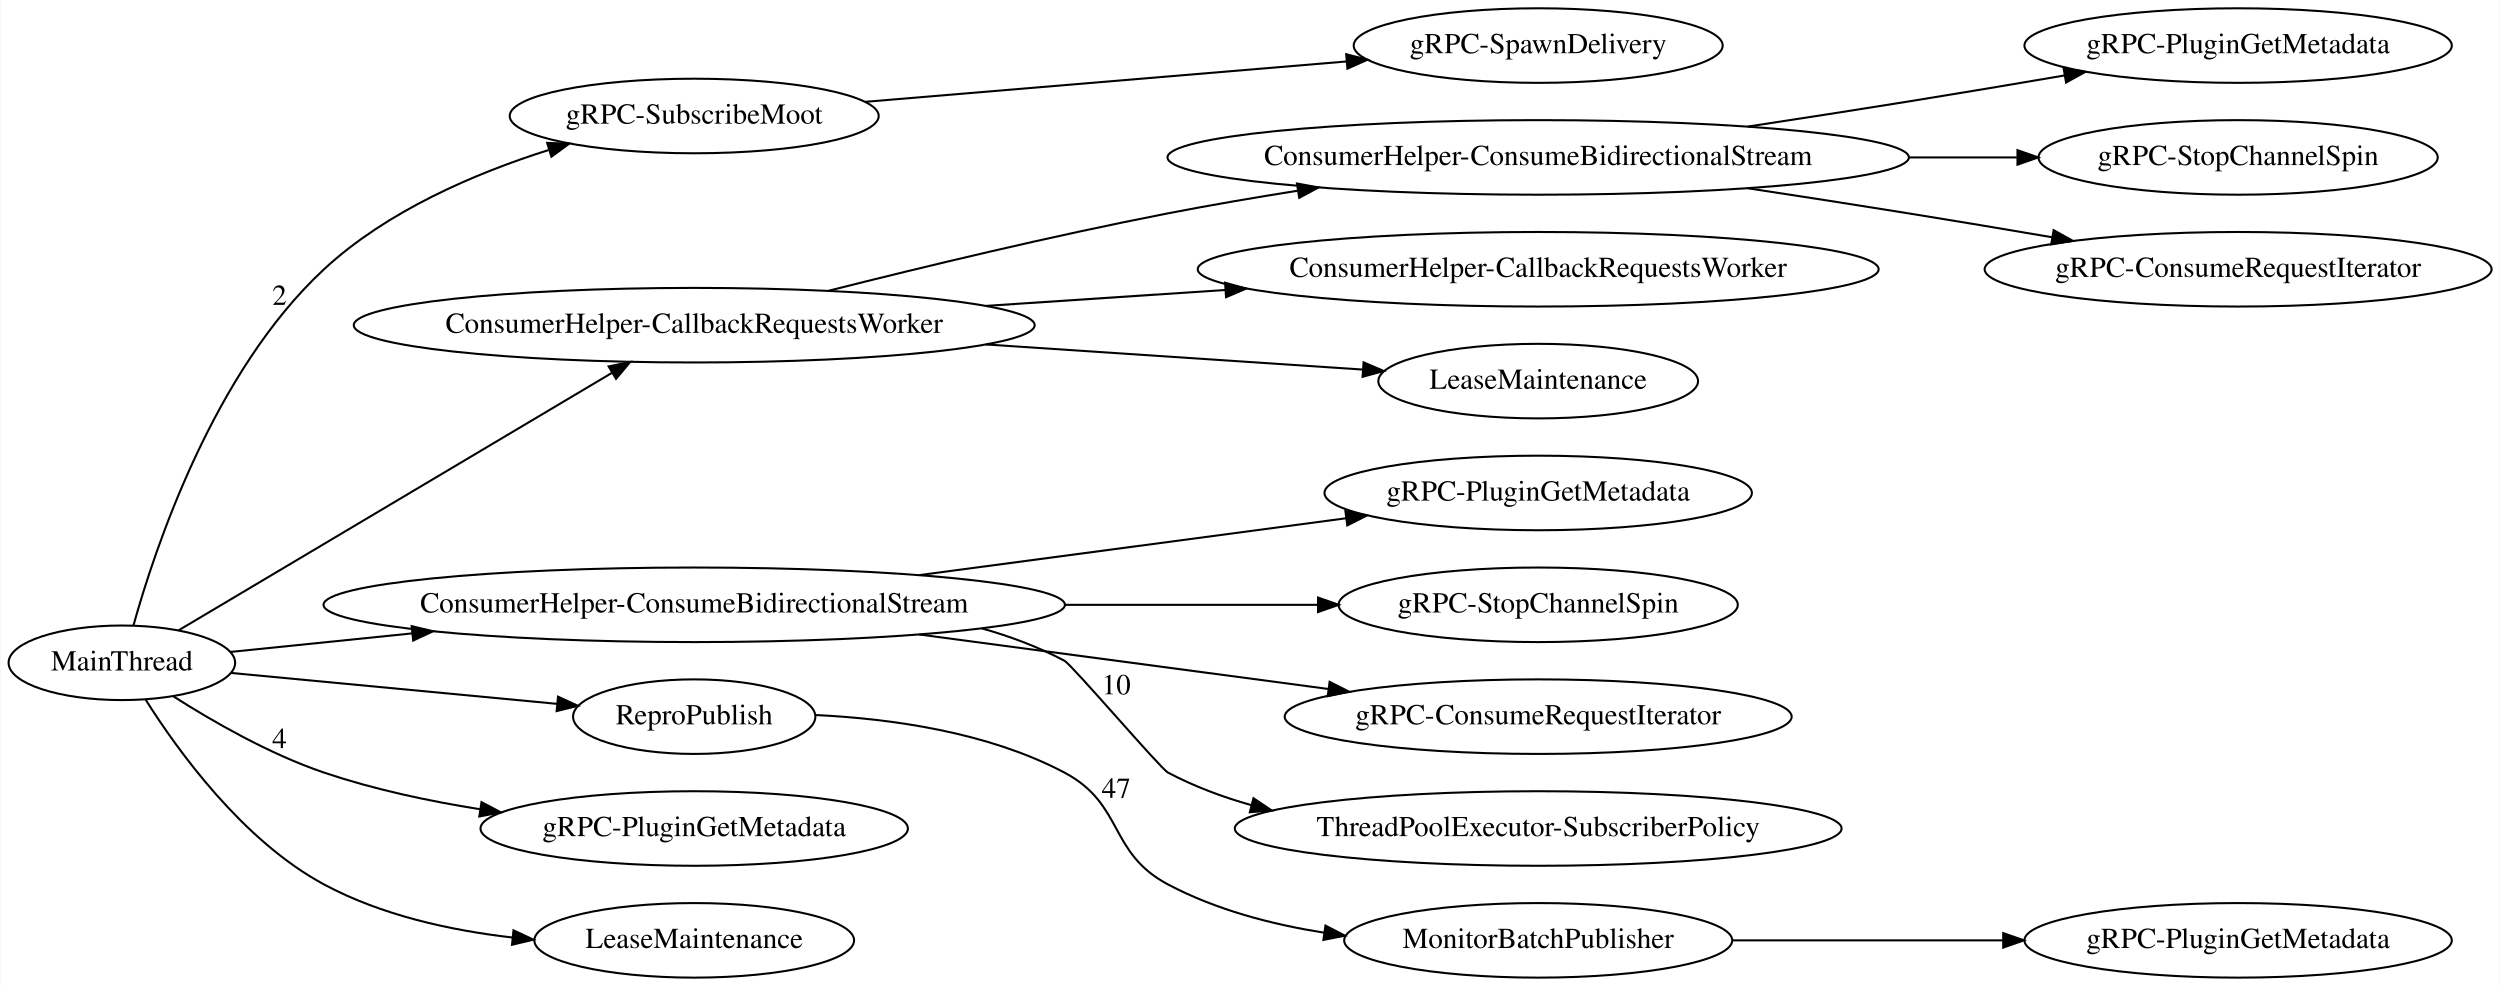
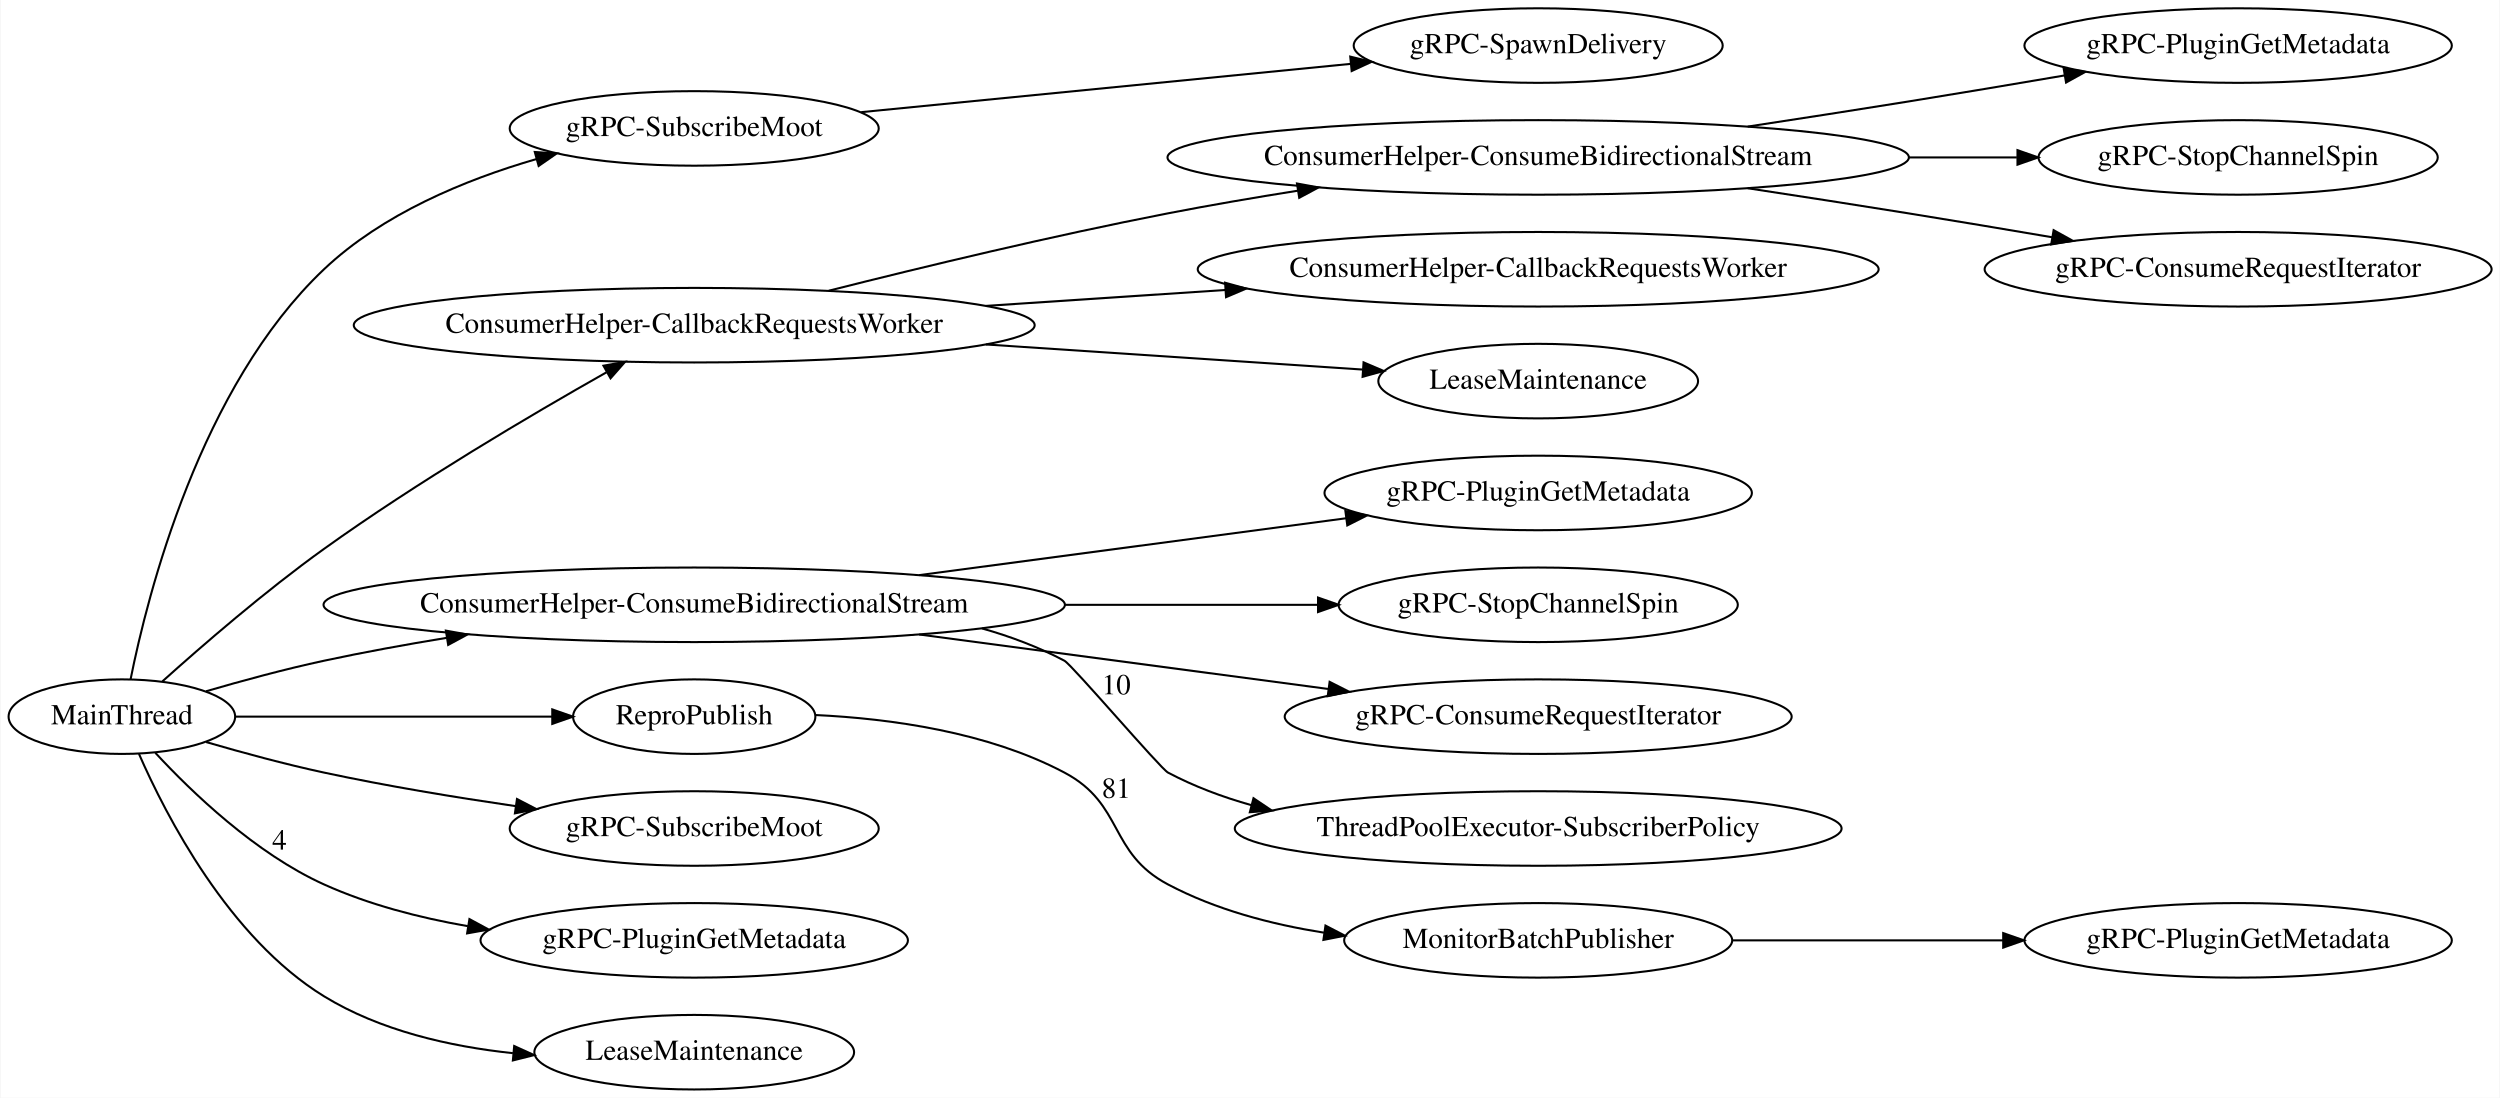
- <svg xmlns="http://www.w3.org/2000/svg" width="1207pt" height="476pt" viewBox="0.00 0.00 1206.51 476.00">
-   <g id="graph0" class="graph" transform="scale(1 1) rotate(0) translate(4 472)">
-     <polygon fill="white" stroke="none" points="-4,4 -4,-472 1202.51,-472 1202.51,4 -4,4" />
+ <svg xmlns="http://www.w3.org/2000/svg" width="1207pt" height="530pt" viewBox="0.00 0.00 1206.51 530.00">
+   <g id="graph0" class="graph" transform="scale(1 1) rotate(0) translate(4 526)">
+     <polygon fill="white" stroke="none" points="-4,4 -4,-526 1202.51,-526 1202.51,4 -4,4" />
    <g id="node1" class="node">
-       <ellipse fill="none" stroke="black" cx="330.924" cy="-416" rx="89.084" ry="18" />
-       <text text-anchor="middle" x="330.924" y="-412.3" font-family="Times,serif" font-size="14.00">gRPC-SubscribeMoot</text>
+       <ellipse fill="none" stroke="black" cx="330.924" cy="-464" rx="89.084" ry="18" />
+       <text text-anchor="middle" x="330.924" y="-460.3" font-family="Times,serif" font-size="14.00">gRPC-SubscribeMoot</text>
    </g>
    <g id="node2" class="node">
-       <ellipse fill="none" stroke="black" cx="738.393" cy="-450" rx="89.084" ry="18" />
-       <text text-anchor="middle" x="738.393" y="-446.3" font-family="Times,serif" font-size="14.00">gRPC-SpawnDelivery</text>
+       <ellipse fill="none" stroke="black" cx="738.393" cy="-504" rx="89.084" ry="18" />
+       <text text-anchor="middle" x="738.393" y="-500.3" font-family="Times,serif" font-size="14.00">gRPC-SpawnDelivery</text>
    </g>
    <g id="edge1" class="edge">
-       <path fill="none" stroke="black" d="M413.489,-422.84C480.716,-428.477 576.021,-436.468 645.847,-442.324" />
-       <polygon fill="black" stroke="black" points="645.701,-445.823 655.958,-443.171 646.286,-438.848 645.701,-445.823" />
+       <path fill="none" stroke="black" d="M411.548,-471.855C479.473,-478.556 577.07,-488.184 647.728,-495.154" />
+       <polygon fill="black" stroke="black" points="647.656,-498.664 657.951,-496.163 648.343,-491.698 647.656,-498.664" />
    </g>
    <g id="node3" class="node">
-       <ellipse fill="none" stroke="black" cx="738.393" cy="-396" rx="178.969" ry="18" />
-       <text text-anchor="middle" x="738.393" y="-392.3" font-family="Times,serif" font-size="14.00">ConsumerHelper-ConsumeBidirectionalStream</text>
+       <ellipse fill="none" stroke="black" cx="738.393" cy="-450" rx="178.969" ry="18" />
+       <text text-anchor="middle" x="738.393" y="-446.3" font-family="Times,serif" font-size="14.00">ConsumerHelper-ConsumeBidirectionalStream</text>
    </g>
    <g id="node4" class="node">
-       <ellipse fill="none" stroke="black" cx="1076.32" cy="-450" rx="103.182" ry="18" />
-       <text text-anchor="middle" x="1076.32" y="-446.3" font-family="Times,serif" font-size="14.00">gRPC-PluginGetMetadata</text>
+       <ellipse fill="none" stroke="black" cx="1076.32" cy="-504" rx="103.182" ry="18" />
+       <text text-anchor="middle" x="1076.32" y="-500.3" font-family="Times,serif" font-size="14.00">gRPC-PluginGetMetadata</text>
    </g>
    <g id="edge2" class="edge">
-       <path fill="none" stroke="black" d="M839.551,-410.887C864.878,-414.742 892.015,-418.95 917.127,-423 941.664,-426.957 968.309,-431.435 992.614,-435.591" />
-       <polygon fill="black" stroke="black" points="992.068,-439.048 1002.52,-437.288 993.25,-432.149 992.068,-439.048" />
+       <path fill="none" stroke="black" d="M839.551,-464.887C864.878,-468.742 892.015,-472.95 917.127,-477 941.664,-480.957 968.309,-485.435 992.614,-489.591" />
+       <polygon fill="black" stroke="black" points="992.068,-493.048 1002.52,-491.288 993.25,-486.149 992.068,-493.048" />
    </g>
    <g id="node5" class="node">
-       <ellipse fill="none" stroke="black" cx="1076.32" cy="-396" rx="96.383" ry="18" />
-       <text text-anchor="middle" x="1076.32" y="-392.3" font-family="Times,serif" font-size="14.00">gRPC-StopChannelSpin</text>
+       <ellipse fill="none" stroke="black" cx="1076.32" cy="-450" rx="96.383" ry="18" />
+       <text text-anchor="middle" x="1076.32" y="-446.3" font-family="Times,serif" font-size="14.00">gRPC-StopChannelSpin</text>
    </g>
    <g id="edge3" class="edge">
-       <path fill="none" stroke="black" d="M917.191,-396C935.046,-396 952.752,-396 969.499,-396" />
-       <polygon fill="black" stroke="black" points="969.795,-399.5 979.795,-396 969.795,-392.5 969.795,-399.5" />
+       <path fill="none" stroke="black" d="M917.191,-450C935.046,-450 952.752,-450 969.499,-450" />
+       <polygon fill="black" stroke="black" points="969.795,-453.5 979.795,-450 969.795,-446.5 969.795,-453.5" />
    </g>
    <g id="node6" class="node">
-       <ellipse fill="none" stroke="black" cx="1076.32" cy="-342" rx="122.379" ry="18" />
-       <text text-anchor="middle" x="1076.32" y="-338.3" font-family="Times,serif" font-size="14.00">gRPC-ConsumeRequestIterator</text>
+       <ellipse fill="none" stroke="black" cx="1076.32" cy="-396" rx="122.379" ry="18" />
+       <text text-anchor="middle" x="1076.32" y="-392.3" font-family="Times,serif" font-size="14.00">gRPC-ConsumeRequestIterator</text>
    </g>
    <g id="edge4" class="edge">
-       <path fill="none" stroke="black" d="M839.551,-381.113C864.878,-377.258 892.015,-373.05 917.127,-369 939.649,-365.368 963.947,-361.297 986.581,-357.439" />
-       <polygon fill="black" stroke="black" points="987.242,-360.877 996.509,-355.743 986.063,-353.977 987.242,-360.877" />
+       <path fill="none" stroke="black" d="M839.551,-435.113C864.878,-431.258 892.015,-427.05 917.127,-423 939.649,-419.368 963.947,-415.297 986.581,-411.439" />
+       <polygon fill="black" stroke="black" points="987.242,-414.877 996.509,-409.743 986.063,-407.977 987.242,-414.877" />
    </g>
    <g id="node7" class="node">
-       <ellipse fill="none" stroke="black" cx="330.924" cy="-315" rx="164.371" ry="18" />
-       <text text-anchor="middle" x="330.924" y="-311.3" font-family="Times,serif" font-size="14.00">ConsumerHelper-CallbackRequestsWorker</text>
+       <ellipse fill="none" stroke="black" cx="330.924" cy="-369" rx="164.371" ry="18" />
+       <text text-anchor="middle" x="330.924" y="-365.3" font-family="Times,serif" font-size="14.00">ConsumerHelper-CallbackRequestsWorker</text>
    </g>
    <g id="edge6" class="edge">
-       <path fill="none" stroke="black" d="M395.916,-331.658C441.39,-343.131 504.014,-358.195 559.659,-369 579.892,-372.929 601.515,-376.628 622.463,-379.953" />
-       <polygon fill="black" stroke="black" points="621.935,-383.413 632.357,-381.505 623.02,-376.498 621.935,-383.413" />
+       <path fill="none" stroke="black" d="M395.916,-385.658C441.39,-397.131 504.014,-412.195 559.659,-423 579.892,-426.929 601.515,-430.628 622.463,-433.953" />
+       <polygon fill="black" stroke="black" points="621.935,-437.413 632.357,-435.505 623.02,-430.498 621.935,-437.413" />
    </g>
    <g id="node8" class="node">
-       <ellipse fill="none" stroke="black" cx="738.393" cy="-342" rx="164.371" ry="18" />
-       <text text-anchor="middle" x="738.393" y="-338.3" font-family="Times,serif" font-size="14.00">ConsumerHelper-CallbackRequestsWorker</text>
+       <ellipse fill="none" stroke="black" cx="738.393" cy="-396" rx="164.371" ry="18" />
+       <text text-anchor="middle" x="738.393" y="-392.3" font-family="Times,serif" font-size="14.00">ConsumerHelper-CallbackRequestsWorker</text>
    </g>
    <g id="edge5" class="edge">
-       <path fill="none" stroke="black" d="M471.747,-324.311C509.059,-326.795 549.526,-329.49 587.362,-332.01" />
-       <polygon fill="black" stroke="black" points="587.228,-335.508 597.438,-332.68 587.693,-328.524 587.228,-335.508" />
+       <path fill="none" stroke="black" d="M471.747,-378.311C509.059,-380.795 549.526,-383.49 587.362,-386.01" />
+       <polygon fill="black" stroke="black" points="587.228,-389.508 597.438,-386.68 587.693,-382.524 587.228,-389.508" />
    </g>
    <g id="node9" class="node">
-       <ellipse fill="none" stroke="black" cx="738.393" cy="-288" rx="77.187" ry="18" />
-       <text text-anchor="middle" x="738.393" y="-284.3" font-family="Times,serif" font-size="14.00">LeaseMaintenance</text>
+       <ellipse fill="none" stroke="black" cx="738.393" cy="-342" rx="77.187" ry="18" />
+       <text text-anchor="middle" x="738.393" y="-338.3" font-family="Times,serif" font-size="14.00">LeaseMaintenance</text>
    </g>
    <g id="edge7" class="edge">
-       <path fill="none" stroke="black" d="M471.747,-305.689C532.287,-301.658 601.134,-297.073 653.568,-293.582" />
-       <polygon fill="black" stroke="black" points="654.083,-297.055 663.829,-292.899 653.618,-290.071 654.083,-297.055" />
+       <path fill="none" stroke="black" d="M471.747,-359.689C532.287,-355.658 601.134,-351.073 653.568,-347.582" />
+       <polygon fill="black" stroke="black" points="654.083,-351.055 663.829,-346.899 653.618,-344.071 654.083,-351.055" />
    </g>
    <g id="node10" class="node">
-       <ellipse fill="none" stroke="black" cx="330.924" cy="-180" rx="178.969" ry="18" />
-       <text text-anchor="middle" x="330.924" y="-176.3" font-family="Times,serif" font-size="14.00">ConsumerHelper-ConsumeBidirectionalStream</text>
+       <ellipse fill="none" stroke="black" cx="330.924" cy="-234" rx="178.969" ry="18" />
+       <text text-anchor="middle" x="330.924" y="-230.3" font-family="Times,serif" font-size="14.00">ConsumerHelper-ConsumeBidirectionalStream</text>
    </g>
    <g id="node11" class="node">
-       <ellipse fill="none" stroke="black" cx="738.393" cy="-234" rx="103.182" ry="18" />
-       <text text-anchor="middle" x="738.393" y="-230.3" font-family="Times,serif" font-size="14.00">gRPC-PluginGetMetadata</text>
+       <ellipse fill="none" stroke="black" cx="738.393" cy="-288" rx="103.182" ry="18" />
+       <text text-anchor="middle" x="738.393" y="-284.3" font-family="Times,serif" font-size="14.00">gRPC-PluginGetMetadata</text>
    </g>
    <g id="edge8" class="edge">
-       <path fill="none" stroke="black" d="M439.518,-194.329C503.746,-202.883 584.449,-213.631 645.648,-221.782" />
-       <polygon fill="black" stroke="black" points="645.307,-225.267 655.681,-223.118 646.231,-218.328 645.307,-225.267" />
+       <path fill="none" stroke="black" d="M439.518,-248.329C503.746,-256.883 584.449,-267.631 645.648,-275.782" />
+       <polygon fill="black" stroke="black" points="645.307,-279.267 655.681,-277.118 646.231,-272.328 645.307,-279.267" />
    </g>
    <g id="node12" class="node">
-       <ellipse fill="none" stroke="black" cx="738.393" cy="-180" rx="96.383" ry="18" />
-       <text text-anchor="middle" x="738.393" y="-176.3" font-family="Times,serif" font-size="14.00">gRPC-StopChannelSpin</text>
+       <ellipse fill="none" stroke="black" cx="738.393" cy="-234" rx="96.383" ry="18" />
+       <text text-anchor="middle" x="738.393" y="-230.3" font-family="Times,serif" font-size="14.00">gRPC-StopChannelSpin</text>
    </g>
    <g id="edge9" class="edge">
-       <path fill="none" stroke="black" d="M509.769,-180C551.391,-180 594.434,-180 631.737,-180" />
-       <polygon fill="black" stroke="black" points="632.1,-183.5 642.1,-180 632.1,-176.5 632.1,-183.5" />
+       <path fill="none" stroke="black" d="M509.769,-234C551.391,-234 594.434,-234 631.737,-234" />
+       <polygon fill="black" stroke="black" points="632.1,-237.5 642.1,-234 632.1,-230.5 632.1,-237.5" />
    </g>
    <g id="node13" class="node">
-       <ellipse fill="none" stroke="black" cx="738.393" cy="-126" rx="122.379" ry="18" />
-       <text text-anchor="middle" x="738.393" y="-122.3" font-family="Times,serif" font-size="14.00">gRPC-ConsumeRequestIterator</text>
+       <ellipse fill="none" stroke="black" cx="738.393" cy="-180" rx="122.379" ry="18" />
+       <text text-anchor="middle" x="738.393" y="-176.3" font-family="Times,serif" font-size="14.00">gRPC-ConsumeRequestIterator</text>
    </g>
    <g id="edge10" class="edge">
-       <path fill="none" stroke="black" d="M439.518,-165.671C500.73,-157.519 576.907,-147.373 636.903,-139.383" />
-       <polygon fill="black" stroke="black" points="637.696,-142.809 647.147,-138.019 636.772,-135.87 637.696,-142.809" />
+       <path fill="none" stroke="black" d="M439.518,-219.671C500.73,-211.519 576.907,-201.373 636.903,-193.383" />
+       <polygon fill="black" stroke="black" points="637.696,-196.809 647.147,-192.019 636.772,-189.87 637.696,-196.809" />
    </g>
    <g id="node14" class="node">
-       <ellipse fill="none" stroke="black" cx="738.393" cy="-72" rx="146.474" ry="18" />
-       <text text-anchor="middle" x="738.393" y="-68.3" font-family="Times,serif" font-size="14.00">ThreadPoolExecutor-SubscriberPolicy</text>
+       <ellipse fill="none" stroke="black" cx="738.393" cy="-126" rx="146.474" ry="18" />
+       <text text-anchor="middle" x="738.393" y="-122.3" font-family="Times,serif" font-size="14.00">ThreadPoolExecutor-SubscriberPolicy</text>
    </g>
    <g id="edge11" class="edge">
-       <path fill="none" stroke="black" d="M469.822,-168.612C483.71,-164.675 497.249,-159.576 509.659,-153 513.271,-151.086 556.046,-100.914 559.659,-99 572.206,-92.351 585.908,-87.212 599.958,-83.257" />
-       <polygon fill="black" stroke="black" points="600.94,-86.618 609.73,-80.704 599.17,-79.845 600.94,-86.618" />
-       <text text-anchor="middle" x="534.659" y="-136.8" font-family="Times,serif" font-size="14.00">10</text>
+       <path fill="none" stroke="black" d="M469.822,-222.612C483.71,-218.675 497.249,-213.576 509.659,-207 513.271,-205.086 556.046,-154.914 559.659,-153 572.206,-146.351 585.908,-141.212 599.958,-137.257" />
+       <polygon fill="black" stroke="black" points="600.94,-140.618 609.73,-134.704 599.17,-133.845 600.94,-140.618" />
+       <text text-anchor="middle" x="534.659" y="-190.8" font-family="Times,serif" font-size="14.00">10</text>
    </g>
    <g id="node15" class="node">
-       <ellipse fill="none" stroke="black" cx="738.393" cy="-18" rx="93.683" ry="18" />
-       <text text-anchor="middle" x="738.393" y="-14.3" font-family="Times,serif" font-size="14.00">MonitorBatchPublisher</text>
+       <ellipse fill="none" stroke="black" cx="738.393" cy="-72" rx="93.683" ry="18" />
+       <text text-anchor="middle" x="738.393" y="-68.3" font-family="Times,serif" font-size="14.00">MonitorBatchPublisher</text>
    </g>
    <g id="node16" class="node">
-       <ellipse fill="none" stroke="black" cx="1076.32" cy="-18" rx="103.182" ry="18" />
-       <text text-anchor="middle" x="1076.32" y="-14.3" font-family="Times,serif" font-size="14.00">gRPC-PluginGetMetadata</text>
+       <ellipse fill="none" stroke="black" cx="1076.32" cy="-72" rx="103.182" ry="18" />
+       <text text-anchor="middle" x="1076.32" y="-68.3" font-family="Times,serif" font-size="14.00">gRPC-PluginGetMetadata</text>
    </g>
    <g id="edge12" class="edge">
-       <path fill="none" stroke="black" d="M832.074,-18C872.527,-18 920.325,-18 962.796,-18" />
-       <polygon fill="black" stroke="black" points="962.901,-21.5 972.901,-18 962.901,-14.5 962.901,-21.5" />
+       <path fill="none" stroke="black" d="M832.074,-72C872.527,-72 920.325,-72 962.796,-72" />
+       <polygon fill="black" stroke="black" points="962.901,-75.5 972.901,-72 962.901,-68.5 962.901,-75.5" />
    </g>
    <g id="node17" class="node">
-       <ellipse fill="none" stroke="black" cx="330.924" cy="-126" rx="58.49" ry="18" />
-       <text text-anchor="middle" x="330.924" y="-122.3" font-family="Times,serif" font-size="14.00">ReproPublish</text>
+       <ellipse fill="none" stroke="black" cx="330.924" cy="-180" rx="58.49" ry="18" />
+       <text text-anchor="middle" x="330.924" y="-176.3" font-family="Times,serif" font-size="14.00">ReproPublish</text>
    </g>
    <g id="edge13" class="edge">
-       <path fill="none" stroke="black" d="M389.369,-126.791C425.74,-125.063 472.704,-118.583 509.659,-99 538.56,-83.685 530.758,-60.315 559.659,-45 582.544,-32.873 609.268,-25.77 634.938,-21.71" />
-       <polygon fill="black" stroke="black" points="635.694,-25.137 645.093,-20.249 634.697,-18.209 635.694,-25.137" />
-       <text text-anchor="middle" x="534.659" y="-86.8" font-family="Times,serif" font-size="14.00">47</text>
+       <path fill="none" stroke="black" d="M389.369,-180.791C425.74,-179.063 472.704,-172.583 509.659,-153 538.56,-137.685 530.758,-114.315 559.659,-99 582.544,-86.873 609.268,-79.77 634.938,-75.71" />
+       <polygon fill="black" stroke="black" points="635.694,-79.137 645.093,-74.249 634.697,-72.209 635.694,-79.137" />
+       <text text-anchor="middle" x="534.659" y="-140.8" font-family="Times,serif" font-size="14.00">81</text>
    </g>
    <g id="node18" class="node">
-       <ellipse fill="none" stroke="black" cx="54.595" cy="-152" rx="54.691" ry="18" />
-       <text text-anchor="middle" x="54.595" y="-148.3" font-family="Times,serif" font-size="14.00">MainThread</text>
+       <ellipse fill="none" stroke="black" cx="54.595" cy="-180" rx="54.691" ry="18" />
+       <text text-anchor="middle" x="54.595" y="-176.3" font-family="Times,serif" font-size="14.00">MainThread</text>
+     </g>
+     <g id="edge15" class="edge">
+       <path fill="none" stroke="black" d="M58.812,-198.072C67,-238.957 92.368,-339.387 152.19,-396 180.375,-422.673 220.112,-439.185 254.867,-449.245" />
+       <polygon fill="black" stroke="black" points="253.953,-452.623 264.524,-451.914 255.818,-445.876 253.953,-452.623" />
+     </g>
+     <g id="edge17" class="edge">
+       <path fill="none" stroke="black" d="M74.152,-197.022C93.112,-214.059 123.73,-240.599 152.19,-261 197.099,-293.191 251.828,-325.488 288.589,-346.262" />
+       <polygon fill="black" stroke="black" points="287.099,-349.439 297.531,-351.288 290.529,-343.337 287.099,-349.439" />
+     </g>
+     <g id="edge18" class="edge">
+       <path fill="none" stroke="black" d="M95.271,-192.266C112.623,-197.324 133.293,-202.939 152.19,-207 171.246,-211.095 191.582,-214.798 211.438,-218.058" />
+       <polygon fill="black" stroke="black" points="211.024,-221.536 221.453,-219.672 212.137,-214.626 211.024,-221.536" />
+     </g>
+     <g id="edge20" class="edge">
+       <path fill="none" stroke="black" d="M109.466,-180C153.224,-180 215.181,-180 262.277,-180" />
+       <polygon fill="black" stroke="black" points="262.391,-183.5 272.391,-180 262.391,-176.5 262.391,-183.5" />
+     </g>
+     <g id="node19" class="node">
+       <ellipse fill="none" stroke="black" cx="330.924" cy="-126" rx="89.084" ry="18" />
+       <text text-anchor="middle" x="330.924" y="-122.3" font-family="Times,serif" font-size="14.00">gRPC-SubscribeMoot</text>
    </g>
    <g id="edge14" class="edge">
-       <path fill="none" stroke="black" d="M60.181,-170.01C70.49,-207.079 98.862,-292.569 152.19,-342 182.439,-370.038 224.823,-388.24 260.615,-399.574" />
-       <polygon fill="black" stroke="black" points="259.933,-403.025 270.519,-402.59 261.973,-396.328 259.933,-403.025" />
-       <text text-anchor="middle" x="130.69" y="-324.8" font-family="Times,serif" font-size="14.00">2</text>
+       <path fill="none" stroke="black" d="M95.271,-167.734C112.623,-162.676 133.293,-157.061 152.19,-153 182.079,-146.578 215.116,-141.117 244.516,-136.823" />
+       <polygon fill="black" stroke="black" points="245.352,-140.239 254.752,-135.353 244.356,-133.31 245.352,-140.239" />
    </g>
-     <g id="edge16" class="edge">
-       <path fill="none" stroke="black" d="M81.899,-167.629C130.526,-196.522 234.676,-258.406 291.316,-292.06" />
-       <polygon fill="black" stroke="black" points="289.598,-295.11 299.983,-297.209 293.174,-289.092 289.598,-295.11" />
-     </g>
-     <g id="edge17" class="edge">
-       <path fill="none" stroke="black" d="M106.873,-157.234C131.921,-159.79 163.364,-163 194.673,-166.195" />
-       <polygon fill="black" stroke="black" points="194.522,-169.698 204.826,-167.232 195.233,-162.734 194.522,-169.698" />
-     </g>
-     <g id="edge19" class="edge">
-       <path fill="none" stroke="black" d="M107.194,-147.11C151.824,-142.88 216.576,-136.743 264.771,-132.175" />
-       <polygon fill="black" stroke="black" points="265.166,-135.653 274.791,-131.225 264.506,-128.685 265.166,-135.653" />
-     </g>
-     <g id="node19" class="node">
+     <g id="node20" class="node">
      <ellipse fill="none" stroke="black" cx="330.924" cy="-72" rx="103.182" ry="18" />
      <text text-anchor="middle" x="330.924" y="-68.3" font-family="Times,serif" font-size="14.00">gRPC-PluginGetMetadata</text>
    </g>
-     <g id="edge15" class="edge">
-       <path fill="none" stroke="black" d="M79.509,-135.763C98.418,-123.713 125.918,-107.89 152.19,-99 176.071,-90.919 202.577,-85.249 227.674,-81.274" />
-       <polygon fill="black" stroke="black" points="228.219,-84.732 237.585,-79.779 227.174,-77.81 228.219,-84.732" />
-       <text text-anchor="middle" x="130.69" y="-110.8" font-family="Times,serif" font-size="14.00">4</text>
+     <g id="edge16" class="edge">
+       <path fill="none" stroke="black" d="M70.741,-162.551C88.295,-143.574 119.081,-113.956 152.19,-99 173.718,-89.275 198.053,-82.941 221.652,-78.842" />
+       <polygon fill="black" stroke="black" points="222.396,-82.267 231.711,-77.219 221.281,-75.357 222.396,-82.267" />
+       <text text-anchor="middle" x="130.69" y="-115.8" font-family="Times,serif" font-size="14.00">4</text>
    </g>
-     <g id="node20" class="node">
+     <g id="node21" class="node">
      <ellipse fill="none" stroke="black" cx="330.924" cy="-18" rx="77.187" ry="18" />
      <text text-anchor="middle" x="330.924" y="-14.3" font-family="Times,serif" font-size="14.00">LeaseMaintenance</text>
    </g>
-     <g id="edge18" class="edge">
-       <path fill="none" stroke="black" d="M66.107,-134.131C81.585,-109.592 112.961,-66.107 152.19,-45 179.724,-30.186 212.924,-22.832 243.141,-19.367" />
-       <polygon fill="black" stroke="black" points="243.667,-22.831 253.261,-18.336 242.958,-15.867 243.667,-22.831" />
+     <g id="edge19" class="edge">
+       <path fill="none" stroke="black" d="M62.853,-162.006C75.885,-132.225 106.253,-73.18 152.19,-45 179.199,-28.431 212.739,-20.758 243.381,-17.53" />
+       <polygon fill="black" stroke="black" points="244.005,-20.988 253.649,-16.599 243.373,-14.017 244.005,-20.988" />
    </g>
  </g>
</svg>
